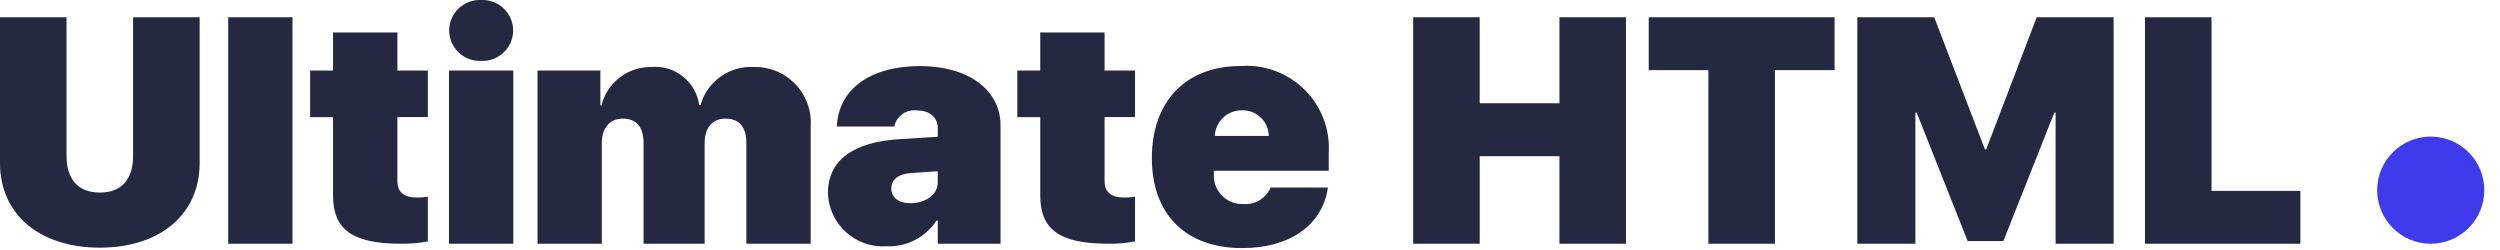
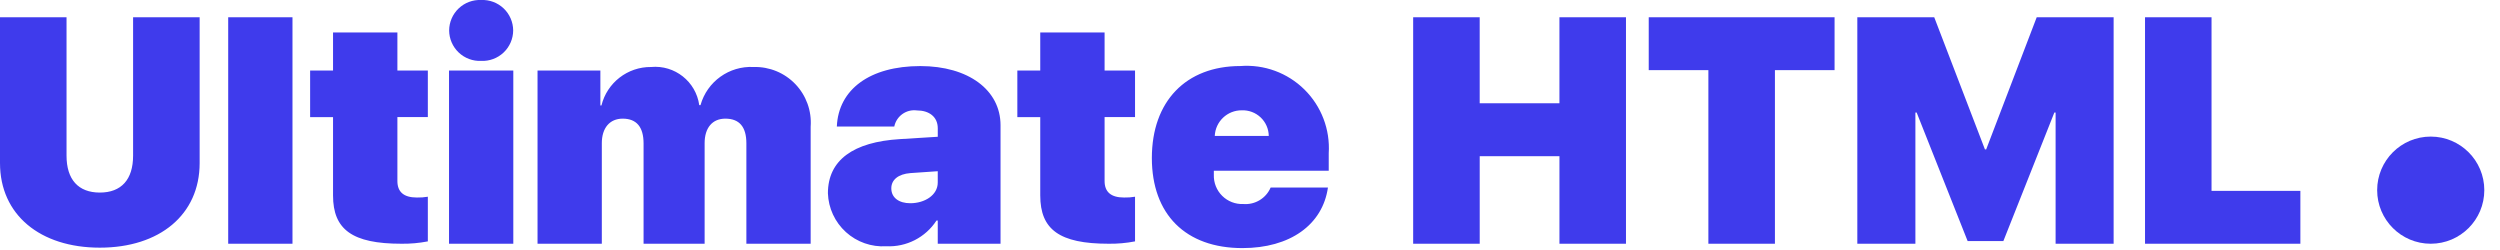
<svg xmlns="http://www.w3.org/2000/svg" width="140" height="14" viewBox="0 0 140 14">
  <defs>
    <clipPath id="clip-logo">
      <rect width="140" height="14" />
    </clipPath>
  </defs>
  <g id="logo" clip-path="url(#clip-logo)">
    <g id="Group_1523" data-name="Group 1523" transform="translate(-92.879 -89.351)">
      <rect id="Rectangle_149" data-name="Rectangle 149" width="6" height="6" rx="3" transform="translate(226 97)" fill="#3f3bec" />
-       <path id="Path_332" data-name="Path 332" d="M4.605-12.683H.879v8.165C.879-1.626,3.12.22,6.469.22s5.59-1.846,5.59-4.737v-8.165H8.332v7.752c0,1.336-.659,2.065-1.863,2.065S4.605-3.595,4.605-4.931ZM13.658,0h3.6V-12.683h-3.6Zm5.871-11.83V-9.7H18.246v2.61h1.283v4.386C19.529-.791,20.61,0,23.353,0a7.2,7.2,0,0,0,1.485-.132v-2.5a3.206,3.206,0,0,1-.615.044c-.738,0-1.09-.316-1.09-.923V-7.093h1.705V-9.7H23.133V-11.83ZM26.024,0h3.6V-9.7h-3.6Zm1.8-10.239a1.717,1.717,0,0,0,1.793-1.705,1.717,1.717,0,0,0-1.793-1.705,1.717,1.717,0,0,0-1.793,1.705A1.717,1.717,0,0,0,27.826-10.239ZM30.981,0h3.6V-5.634c0-.844.439-1.371,1.169-1.371.773,0,1.169.466,1.169,1.389V0h3.419V-5.634c0-.853.431-1.371,1.16-1.371.782,0,1.178.457,1.178,1.38V0h3.6V-6.557a3.114,3.114,0,0,0-3.19-3.34,2.932,2.932,0,0,0-2.979,2.136h-.07a2.492,2.492,0,0,0-2.7-2.136,2.835,2.835,0,0,0-2.777,2.153H34.5V-9.7H30.981ZM51.855-2.268c-.633,0-1.063-.308-1.063-.835,0-.475.387-.8,1.072-.853l1.529-.105v.633C53.394-2.716,52.655-2.268,51.855-2.268ZM50.511.141A3.168,3.168,0,0,0,53.323-1.3h.07V0h3.516V-6.636c0-1.969-1.8-3.313-4.491-3.313-2.83,0-4.588,1.31-4.676,3.384h3.217a1.141,1.141,0,0,1,1.266-.9c.677,0,1.169.352,1.169,1v.475l-2.127.132c-2.593.158-4.025,1.169-4.025,3.032A3.078,3.078,0,0,0,50.511.141ZM59.133-11.83V-9.7H57.85v2.61h1.283v4.386C59.133-.791,60.214,0,62.956,0a7.2,7.2,0,0,0,1.485-.132v-2.5a3.206,3.206,0,0,1-.615.044c-.738,0-1.09-.316-1.09-.923V-7.093h1.705V-9.7H62.736V-11.83ZM70.418-7.471A1.455,1.455,0,0,1,71.93-6.038H68.906A1.5,1.5,0,0,1,70.418-7.471Zm1.617,4.324a1.53,1.53,0,0,1-1.529.923,1.583,1.583,0,0,1-1.652-1.635v-.229h6.434v-.976a4.607,4.607,0,0,0-4.948-4.887c-3.05,0-4.957,1.978-4.957,5.15,0,3.155,1.89,5.045,5.071,5.045,2.663,0,4.491-1.3,4.79-3.393ZM91.934,0V-12.683H88.207v4.816H83.742v-4.816H80.016V0h3.727V-4.9h4.465V0Zm8.341,0V-9.721h3.34v-2.962H93.208v2.962h3.34V0Zm18.967,0V-12.683h-4.307l-2.83,7.4h-.07l-2.839-7.4h-4.307V0h3.252V-7.348h.07l2.856,7.2h2l2.856-7.2h.07V0ZM129.7-2.962h-4.975v-9.721H121V0h8.7Z" transform="translate(92 103)" fill="#242841" />
+       <path id="Path_332" data-name="Path 332" d="M4.605-12.683H.879v8.165C.879-1.626,3.12.22,6.469.22s5.59-1.846,5.59-4.737v-8.165H8.332v7.752c0,1.336-.659,2.065-1.863,2.065S4.605-3.595,4.605-4.931ZM13.658,0h3.6V-12.683h-3.6Zm5.871-11.83V-9.7H18.246v2.61h1.283v4.386C19.529-.791,20.61,0,23.353,0a7.2,7.2,0,0,0,1.485-.132v-2.5a3.206,3.206,0,0,1-.615.044c-.738,0-1.09-.316-1.09-.923V-7.093h1.705V-9.7H23.133V-11.83ZM26.024,0h3.6V-9.7h-3.6Zm1.8-10.239a1.717,1.717,0,0,0,1.793-1.705,1.717,1.717,0,0,0-1.793-1.705,1.717,1.717,0,0,0-1.793,1.705A1.717,1.717,0,0,0,27.826-10.239ZM30.981,0h3.6V-5.634c0-.844.439-1.371,1.169-1.371.773,0,1.169.466,1.169,1.389V0h3.419V-5.634c0-.853.431-1.371,1.16-1.371.782,0,1.178.457,1.178,1.38V0h3.6V-6.557a3.114,3.114,0,0,0-3.19-3.34,2.932,2.932,0,0,0-2.979,2.136h-.07a2.492,2.492,0,0,0-2.7-2.136,2.835,2.835,0,0,0-2.777,2.153H34.5V-9.7H30.981ZM51.855-2.268c-.633,0-1.063-.308-1.063-.835,0-.475.387-.8,1.072-.853l1.529-.105v.633C53.394-2.716,52.655-2.268,51.855-2.268ZM50.511.141A3.168,3.168,0,0,0,53.323-1.3h.07V0h3.516V-6.636c0-1.969-1.8-3.313-4.491-3.313-2.83,0-4.588,1.31-4.676,3.384h3.217a1.141,1.141,0,0,1,1.266-.9c.677,0,1.169.352,1.169,1v.475l-2.127.132c-2.593.158-4.025,1.169-4.025,3.032A3.078,3.078,0,0,0,50.511.141ZM59.133-11.83V-9.7H57.85v2.61h1.283v4.386C59.133-.791,60.214,0,62.956,0a7.2,7.2,0,0,0,1.485-.132v-2.5a3.206,3.206,0,0,1-.615.044c-.738,0-1.09-.316-1.09-.923V-7.093h1.705V-9.7H62.736V-11.83ZM70.418-7.471A1.455,1.455,0,0,1,71.93-6.038H68.906A1.5,1.5,0,0,1,70.418-7.471Zm1.617,4.324a1.53,1.53,0,0,1-1.529.923,1.583,1.583,0,0,1-1.652-1.635v-.229h6.434v-.976a4.607,4.607,0,0,0-4.948-4.887c-3.05,0-4.957,1.978-4.957,5.15,0,3.155,1.89,5.045,5.071,5.045,2.663,0,4.491-1.3,4.79-3.393ZM91.934,0V-12.683H88.207v4.816H83.742v-4.816H80.016V0h3.727V-4.9h4.465V0Zm8.341,0V-9.721h3.34v-2.962H93.208v2.962h3.34V0Zm18.967,0V-12.683h-4.307l-2.83,7.4h-.07l-2.839-7.4h-4.307V0h3.252V-7.348h.07l2.856,7.2h2l2.856-7.2h.07V0ZM129.7-2.962h-4.975v-9.721H121V0h8.7Z" transform="translate(92 103)" fill="#3f3bec" />
    </g>
  </g>
</svg>
